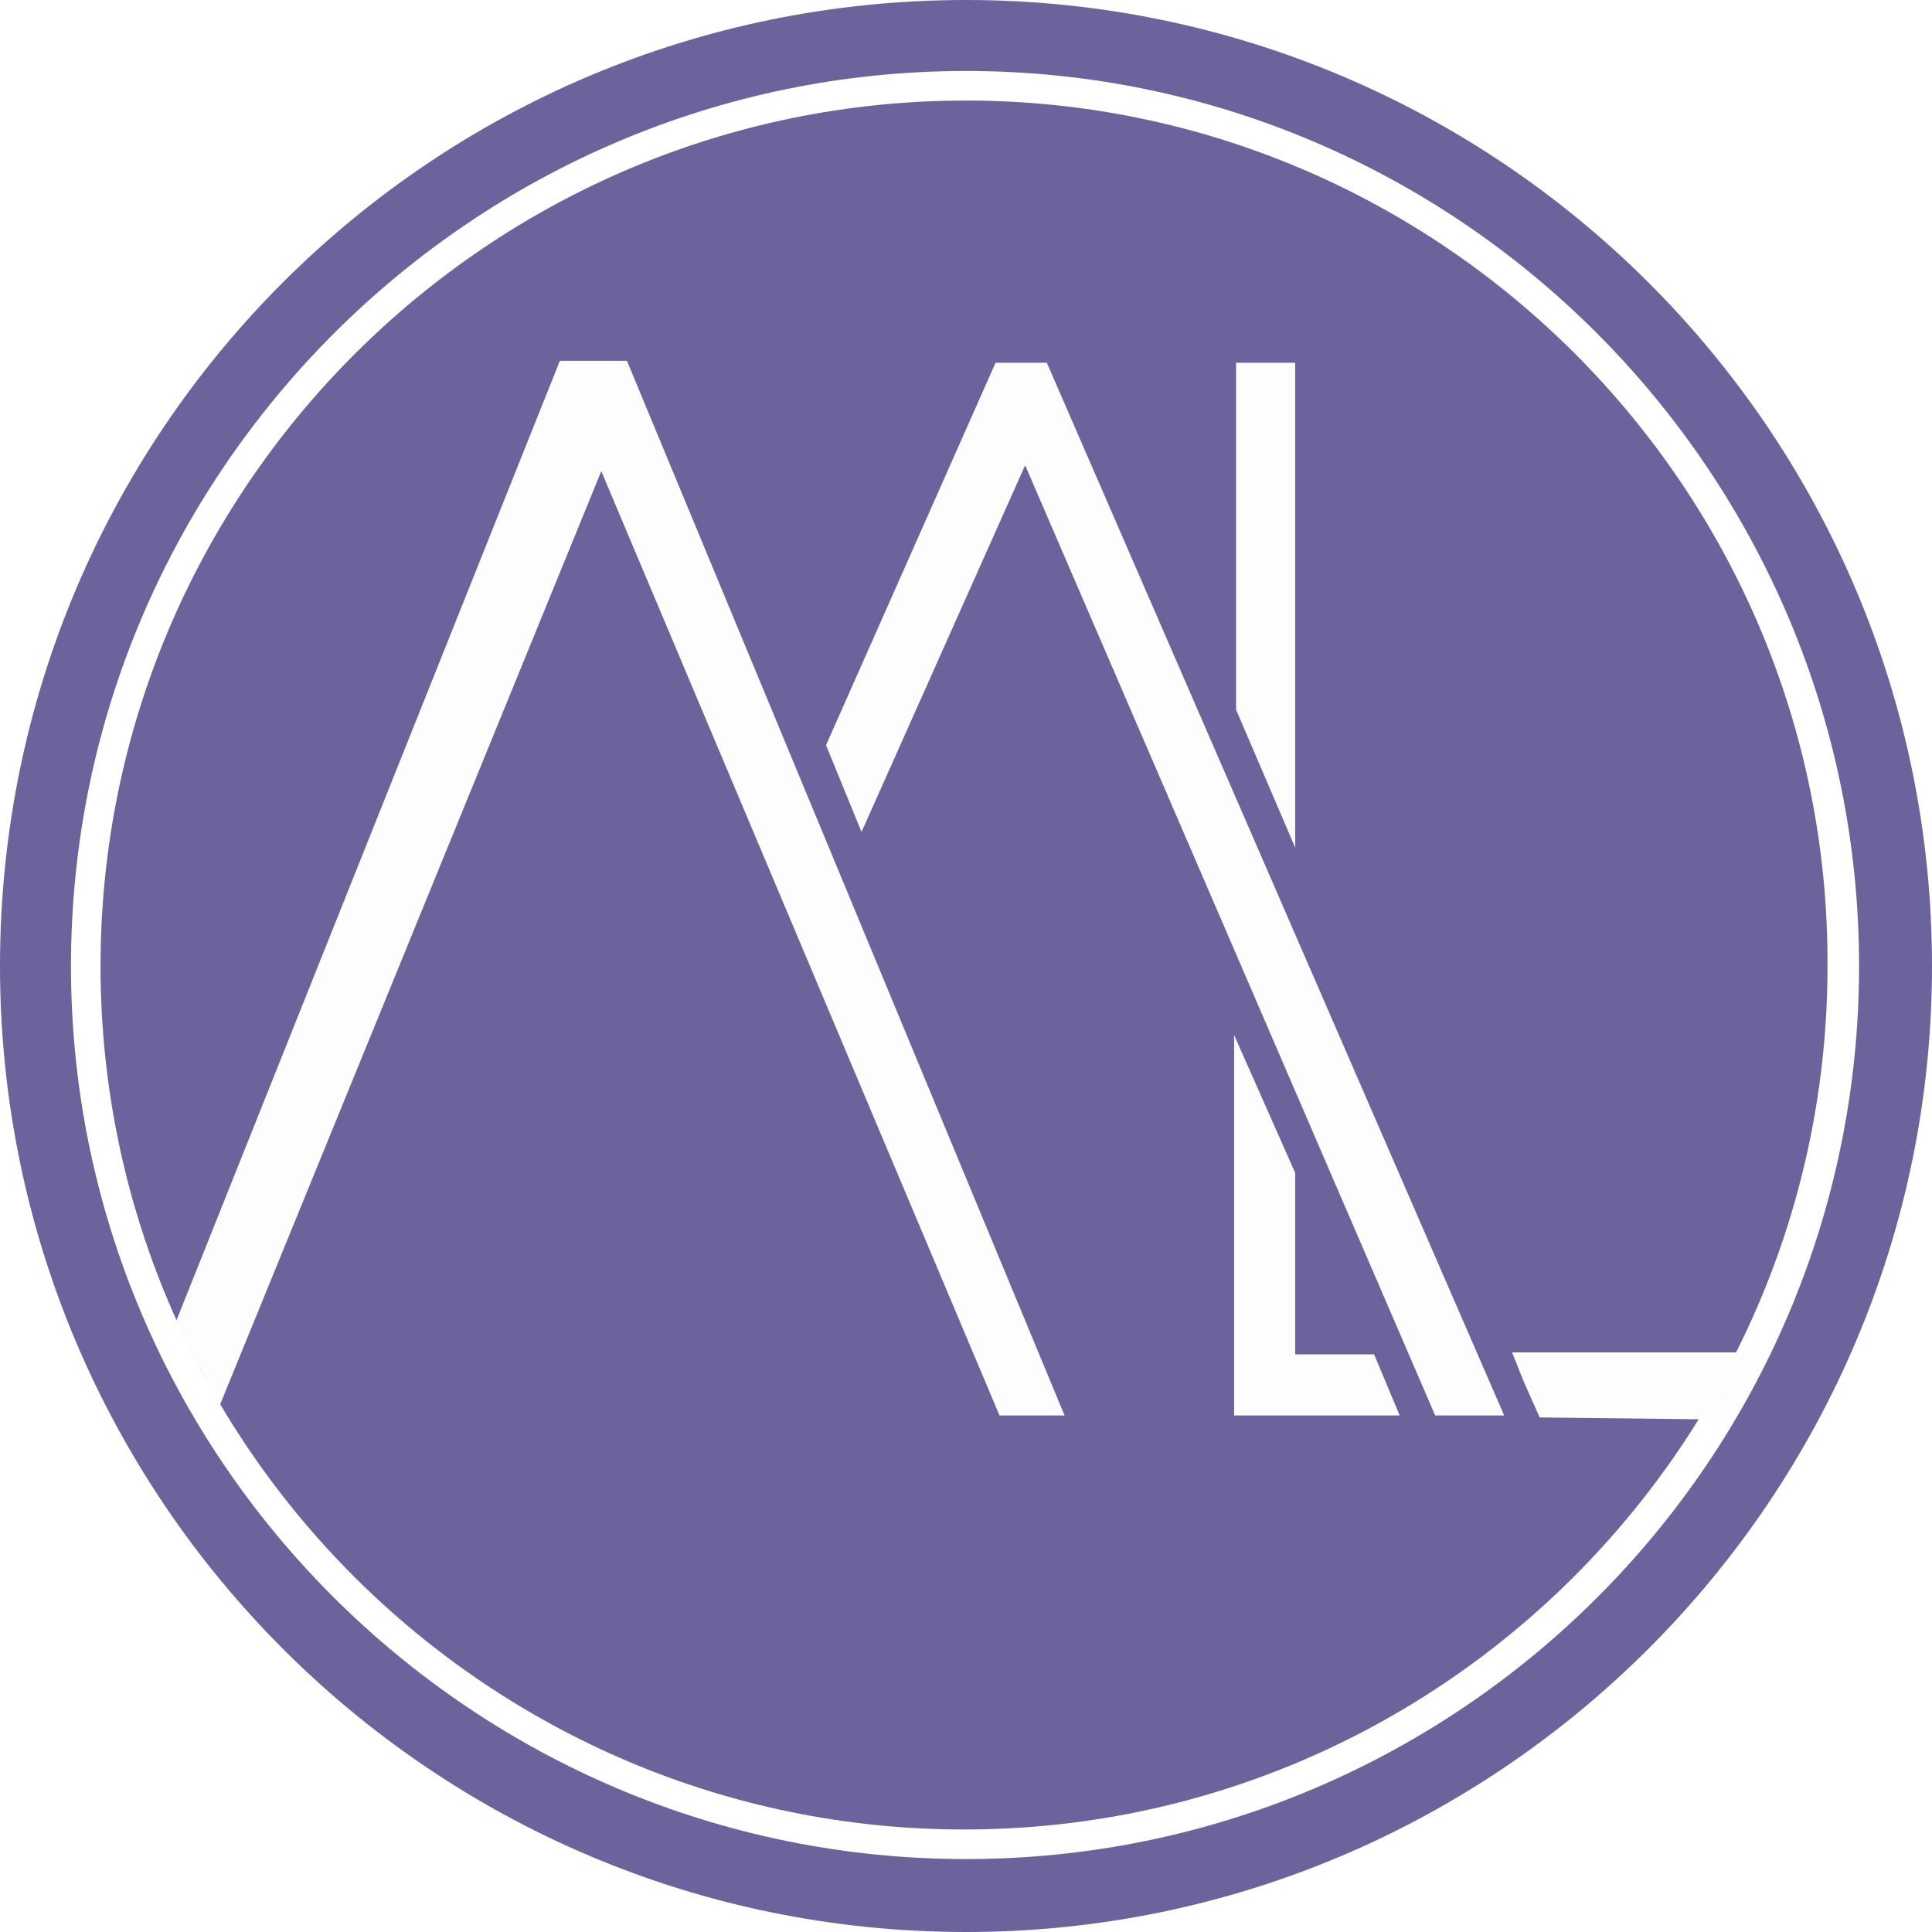
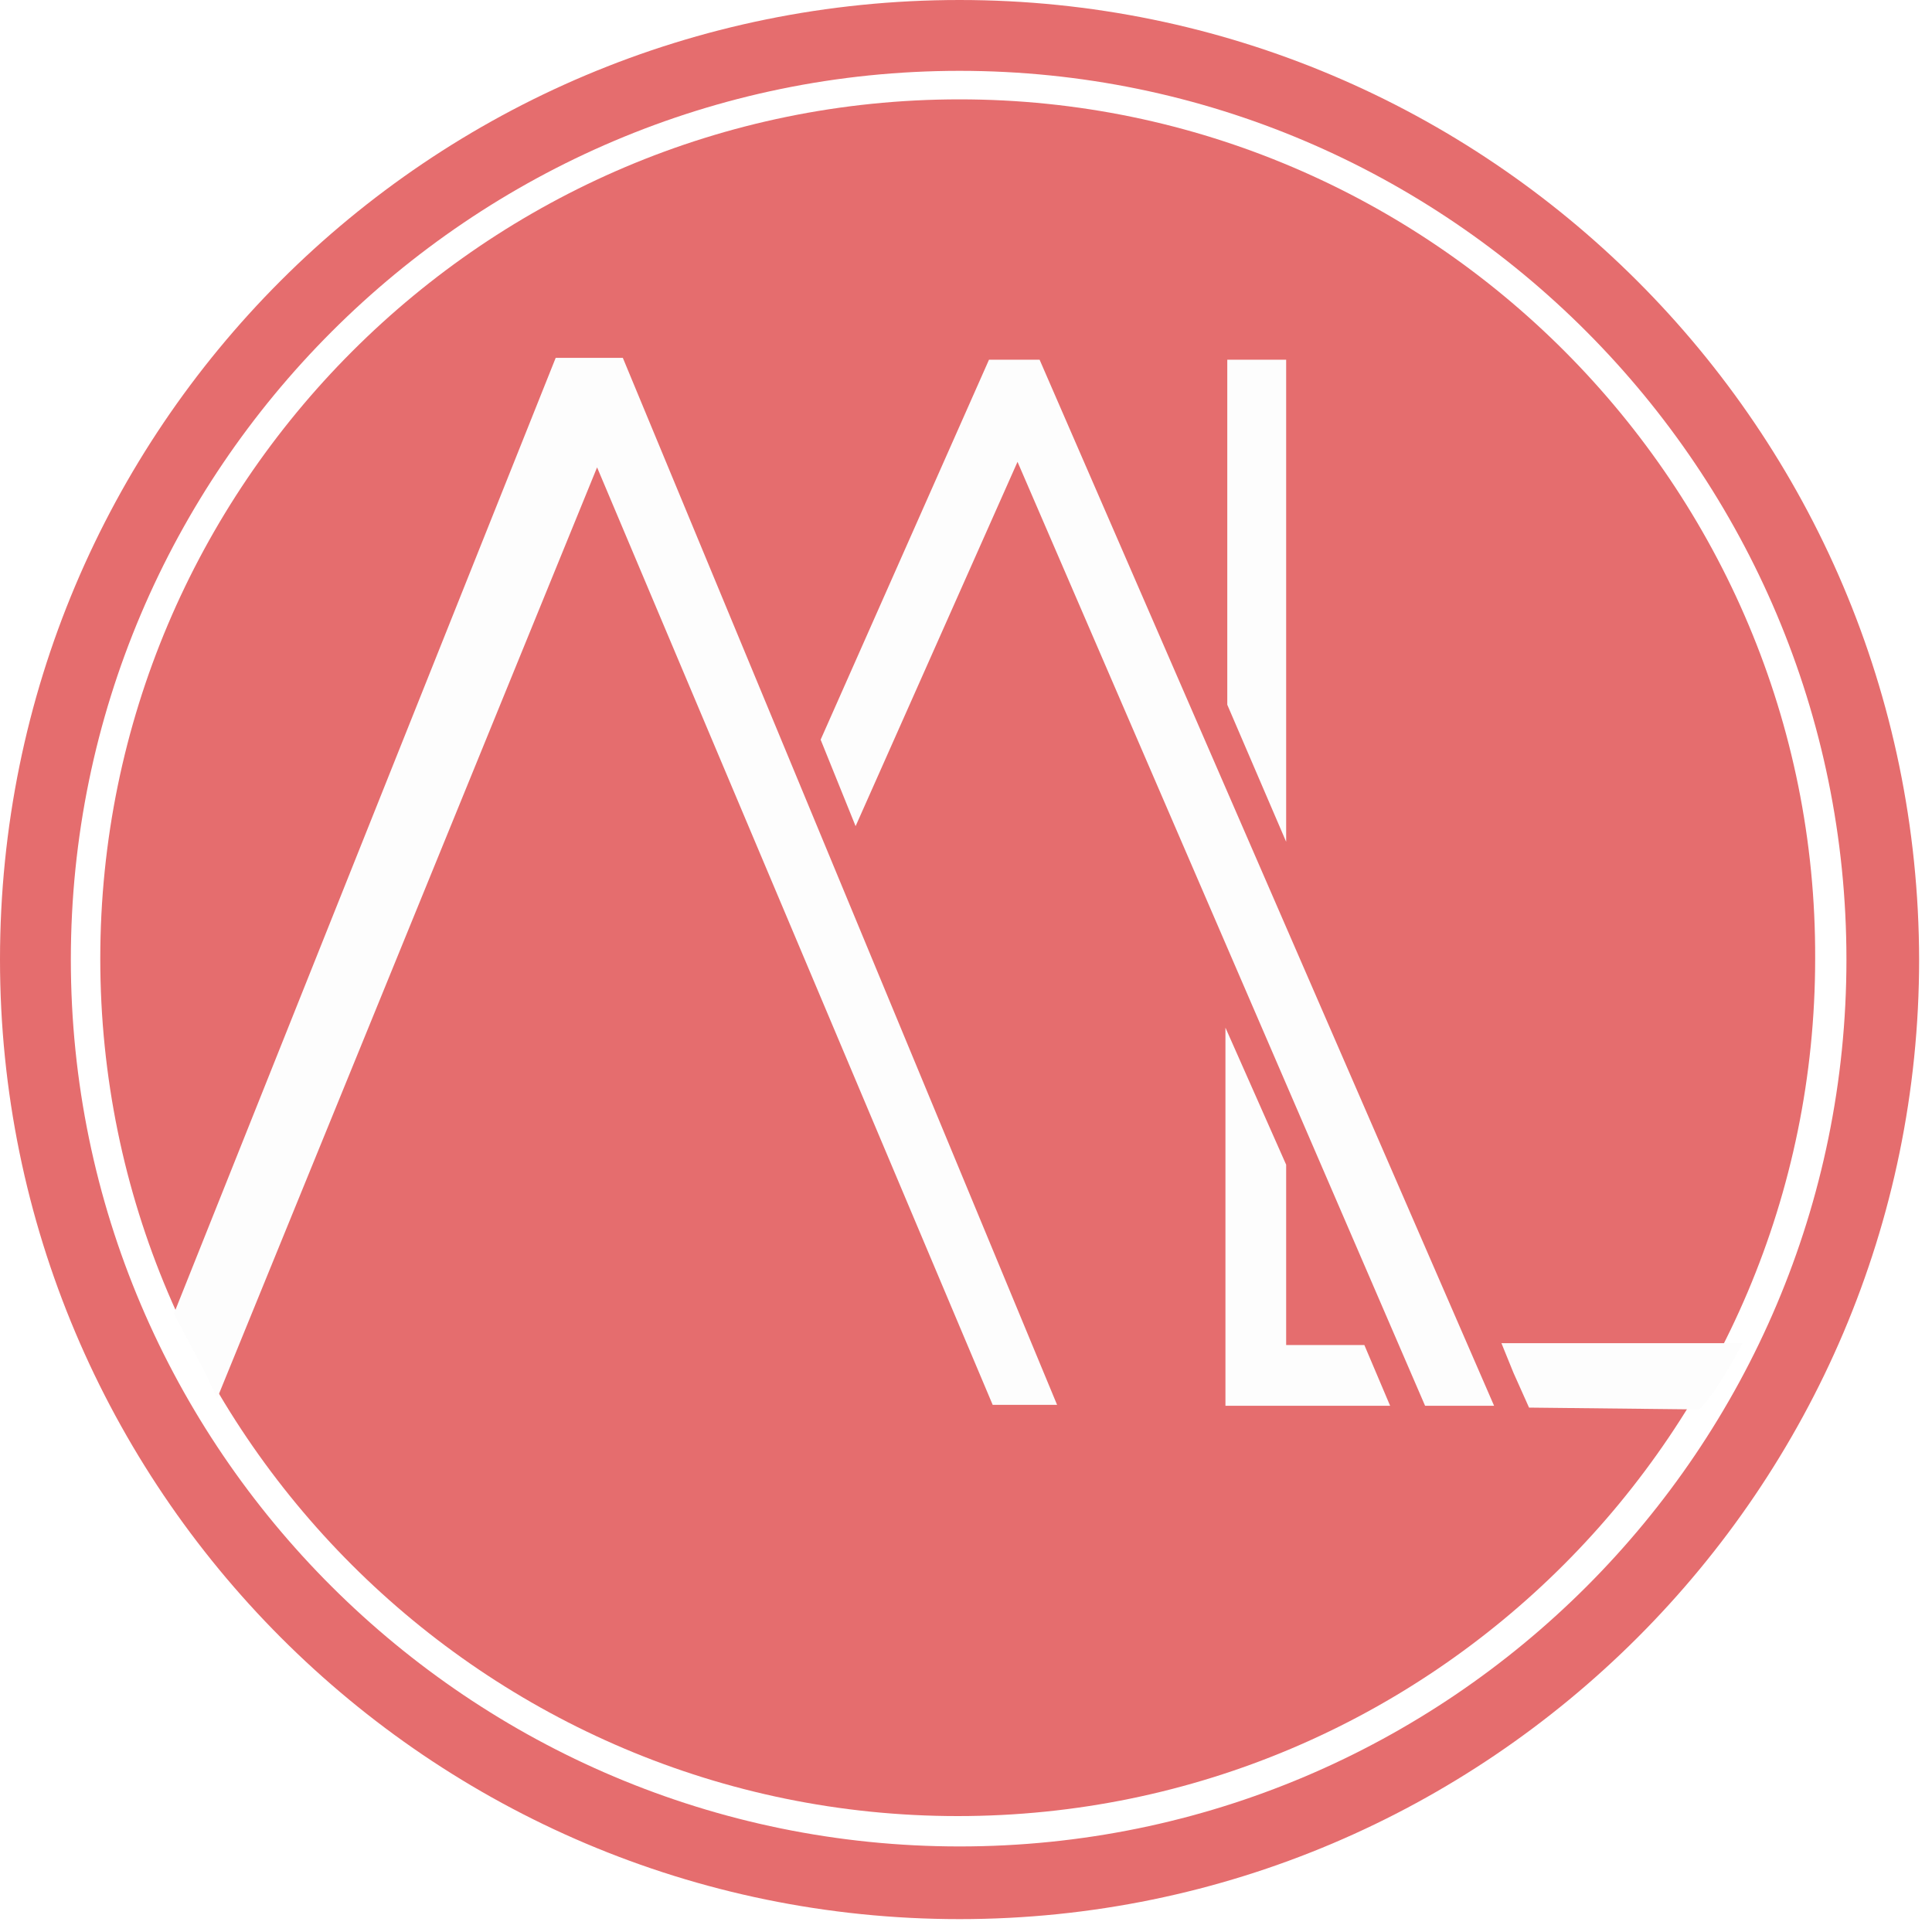
- <svg xmlns="http://www.w3.org/2000/svg" xmlns:xlink="http://www.w3.org/1999/xlink" version="1.1" x="0px" y="0px" viewBox="0 0 98 98" enable-background="new 0 0 98 98" xml:space="preserve">
+ <svg xmlns="http://www.w3.org/2000/svg" version="1.1" id="Calque_1" x="0px" y="0px" viewBox="0 0 210 210" enable-background="new 0 0 210 210" xml:space="preserve">
  <g id="Calque_3">
    <g>
      <g>
-         <defs>
-           <rect id="SVGID_1_" x="-72.1" y="-30.4" width="242.2" height="153.5" />
-         </defs>
-         <clipPath id="SVGID_2_">
-           <use xlink:href="#SVGID_1_" overflow="visible" />
-         </clipPath>
-       </g>
-       <g>
-         <path fill="#6B639C" d="M49,5.1C24.8,5.1,5.1,24.8,5.1,49c0,24.2,19.7,43.8,43.8,43.8c24.2,0,43.8-19.7,43.8-43.8     C92.8,24.8,73.1,5.1,49,5.1z" />
-         <path fill="#6B639C" d="M49,0C21.9,0,0,21.9,0,49c0,27,21.9,49,49,49C76,98,98,76,98,49C98,21.9,76,0,49,0z M49,94.3     C24,94.3,3.6,74,3.6,49S24,3.6,49,3.6C74,3.6,94.3,24,94.3,49S74,94.3,49,94.3z" />
+         <path fill="#E56D6E" d="M104.3,10.8c-51.5,0-93.4,41.9-93.4,93.4s41.9,93.2,93.2,93.2c51.5,0,93.2-41.9,93.2-93.2     C197.5,52.8,155.6,10.8,104.3,10.8z" />
+         <path fill="#E56D6E" d="M104.3,0C46.6,0,0,46.6,0,104.3c0,57.4,46.6,104.3,104.3,104.3c57.4,0,104.3-46.8,104.3-104.3     C208.5,46.6,161.7,0,104.3,0z M104.3,200.7c-53.2,0-96.6-43.2-96.6-96.4S51.1,7.7,104.3,7.7s96.4,43.4,96.4,96.6     S157.5,200.7,104.3,200.7z" />
      </g>
    </g>
    <g>
-       <path fill="#FDFDFD" d="M28.4,18.3L8.9,67.1c0.5,1,1.1,2,1.6,3l0.6,1.3l19.4-47.5l20.2,47.9H54L31.8,18.3H28.4z" />
-       <polygon fill="#FDFDFD" points="72.8,71.8 52,23.6 43.7,42.2 41.9,37.8 50.5,18.4 51.9,18.4 53.1,18.4 76.3,71.8   " />
+       <path fill="#FDFDFD" d="M60.4,38.9L18.9,142.8c1.1,2.1,2.3,4.3,3.4,6.4l1.3,2.8L64.9,50.8l43,101.9h7L67.7,38.9H60.4z" />
+       <polygon fill="#FDFDFD" points="154.9,152.8 110.6,50.2 93,89.8 89.2,80.4 107.5,39.1 110.4,39.1 113,39.1 162.4,152.8   " />
      <g>
-         <polygon fill="#FDFDFD" points="65.7,18.4 62.7,18.4 62.7,36 65.7,43    " />
-         <path fill="#FDFDFD" d="M89,68.6H76.7l0.6,1.5l0.8,1.8l8.7,0.1C87.6,71.2,88.5,69.6,89,68.6z" />
-         <polygon fill="#FDFDFD" points="65.7,68.7 65.7,59.5 62.6,52.5 62.6,71.8 71,71.8 69.7,68.7    " />
+         <polygon fill="#FDFDFD" points="139.8,39.1 133.4,39.1 133.4,76.6 139.8,91.5    " />
+         <path fill="#FDFDFD" d="M189.4,146h-26.2l1.3,3.2l1.7,3.8l18.5,0.2C186.4,151.5,188.3,148.1,189.4,146z" />
+         <polygon fill="#FDFDFD" points="139.8,146.2 139.8,126.6 133.2,111.7 133.2,152.8 151.1,152.8 148.3,146.2    " />
      </g>
    </g>
  </g>
-   <g id="Calque_2">
-     <g id="Calque_1">
- 	</g>
-     <g id="Calque_5">
- 	</g>
-   </g>
-   <g id="Calque_4">
- </g>
</svg>
